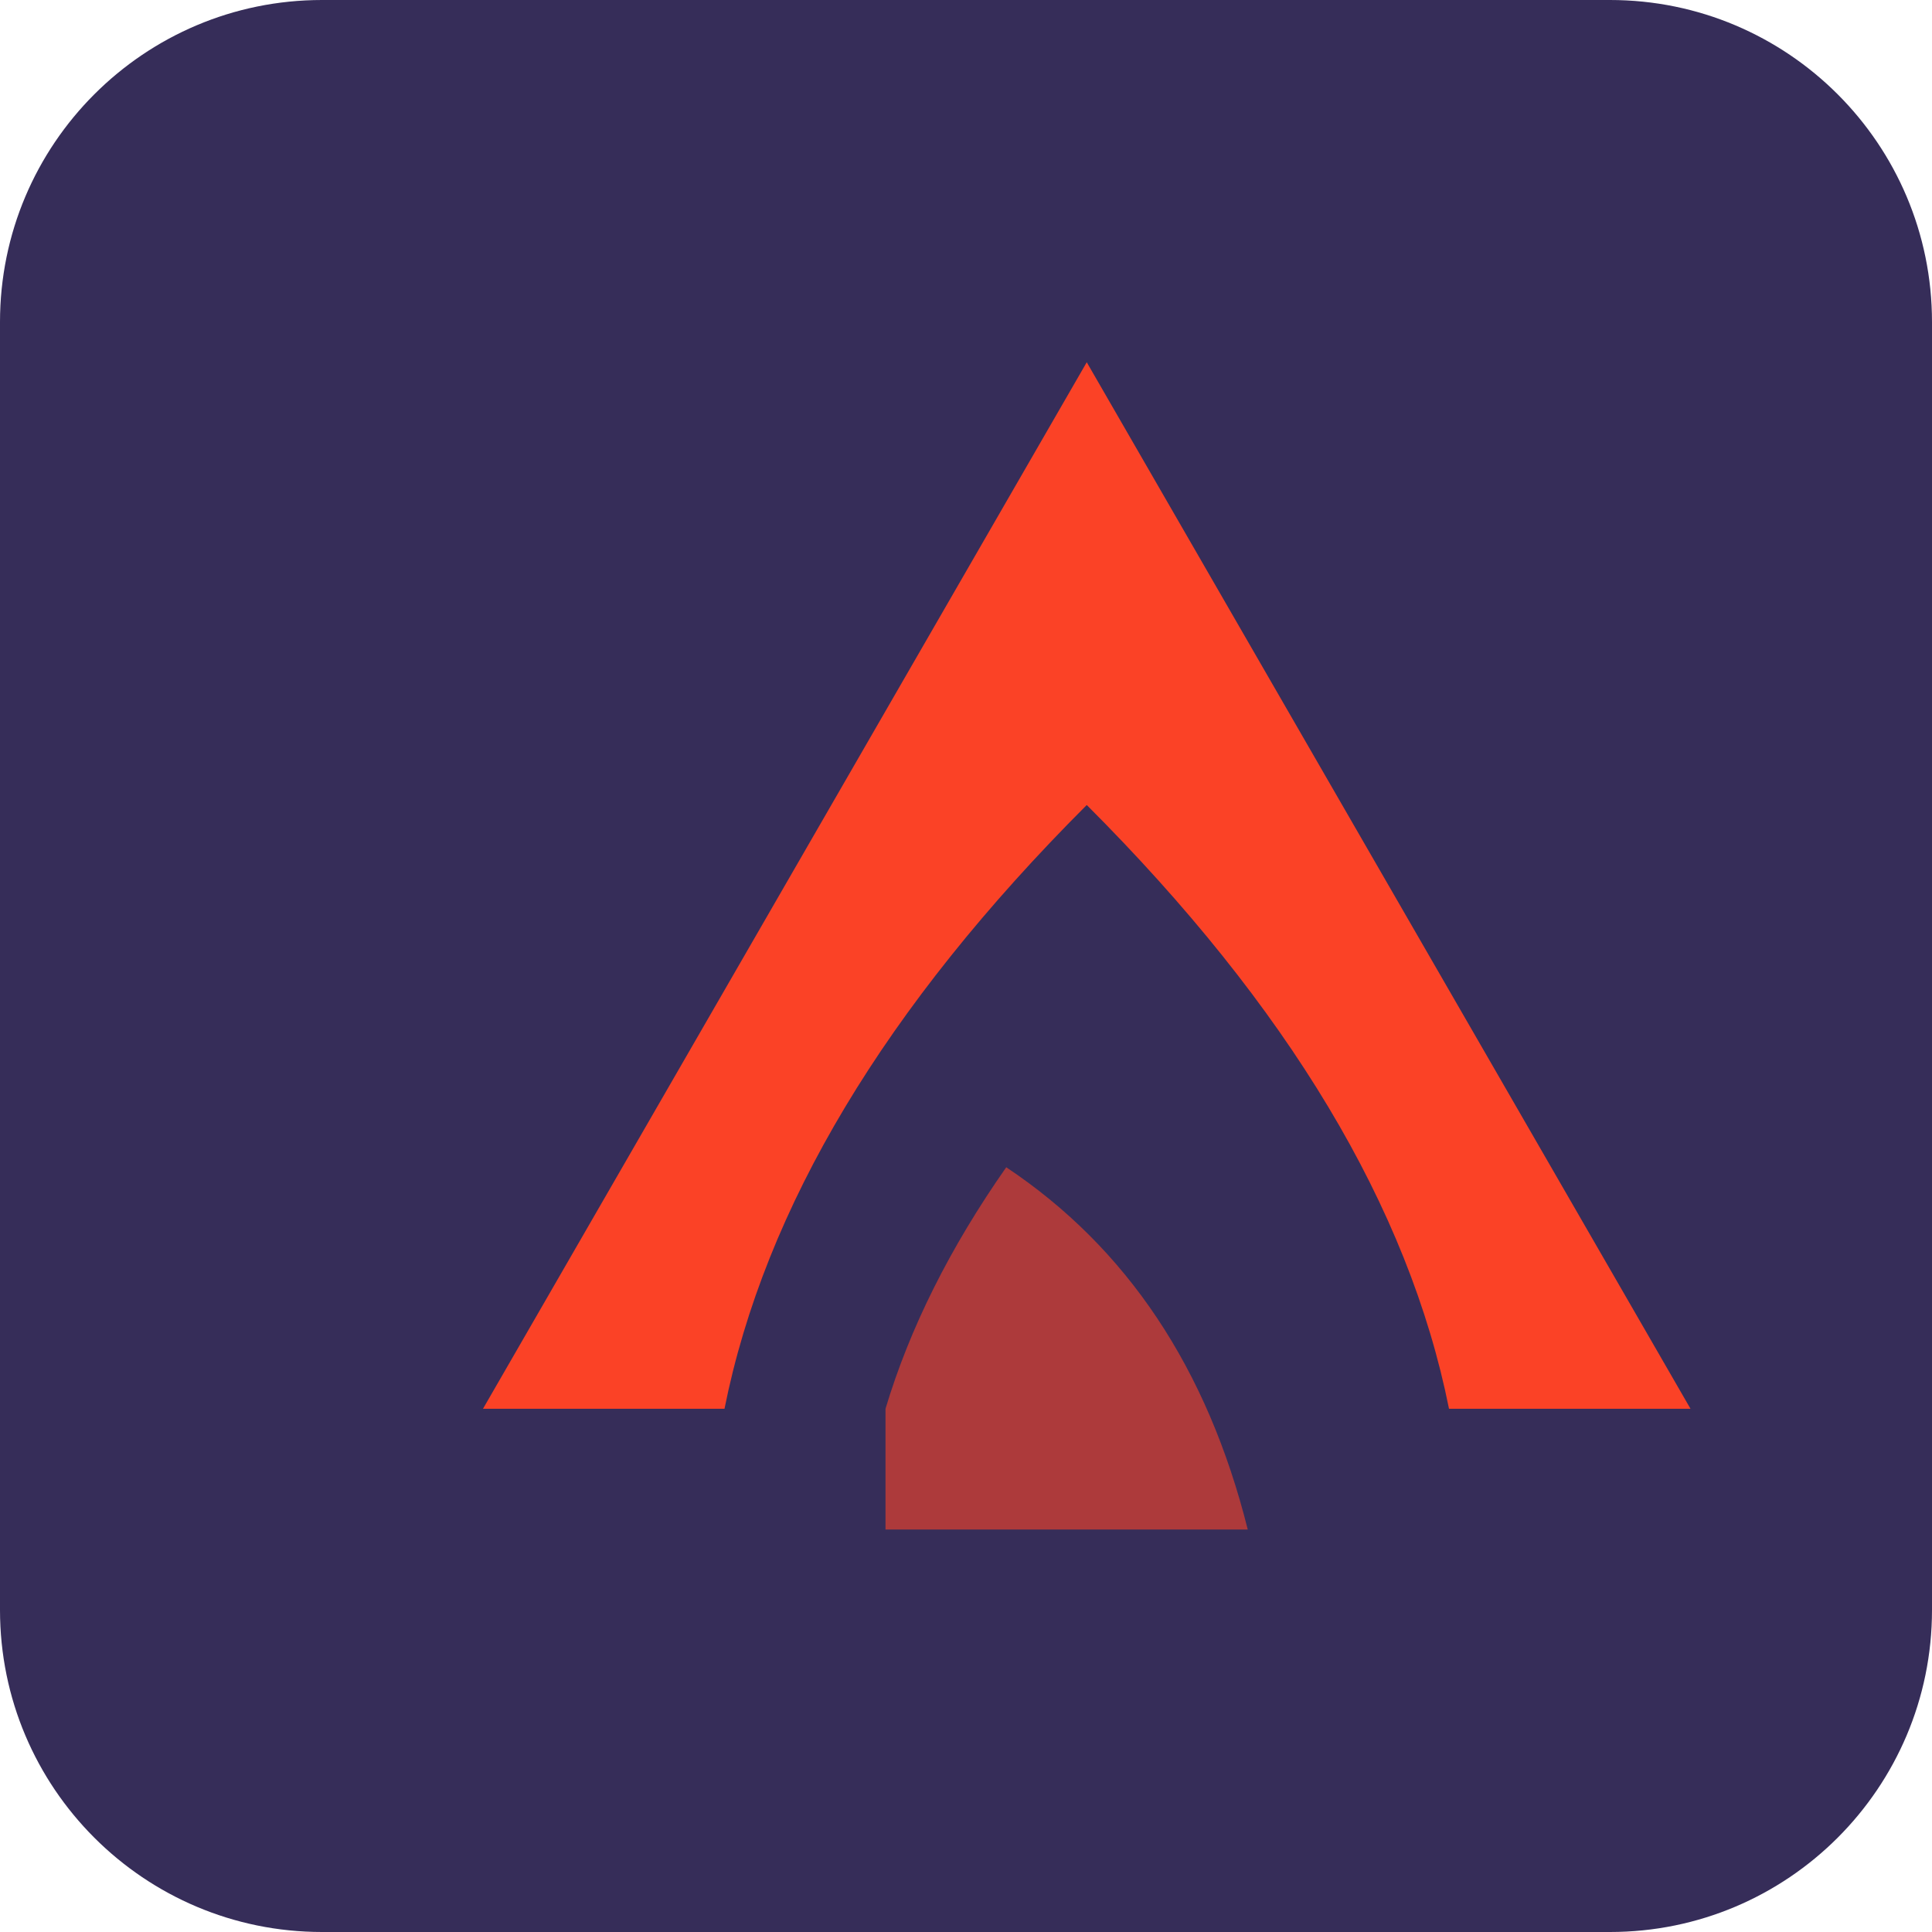
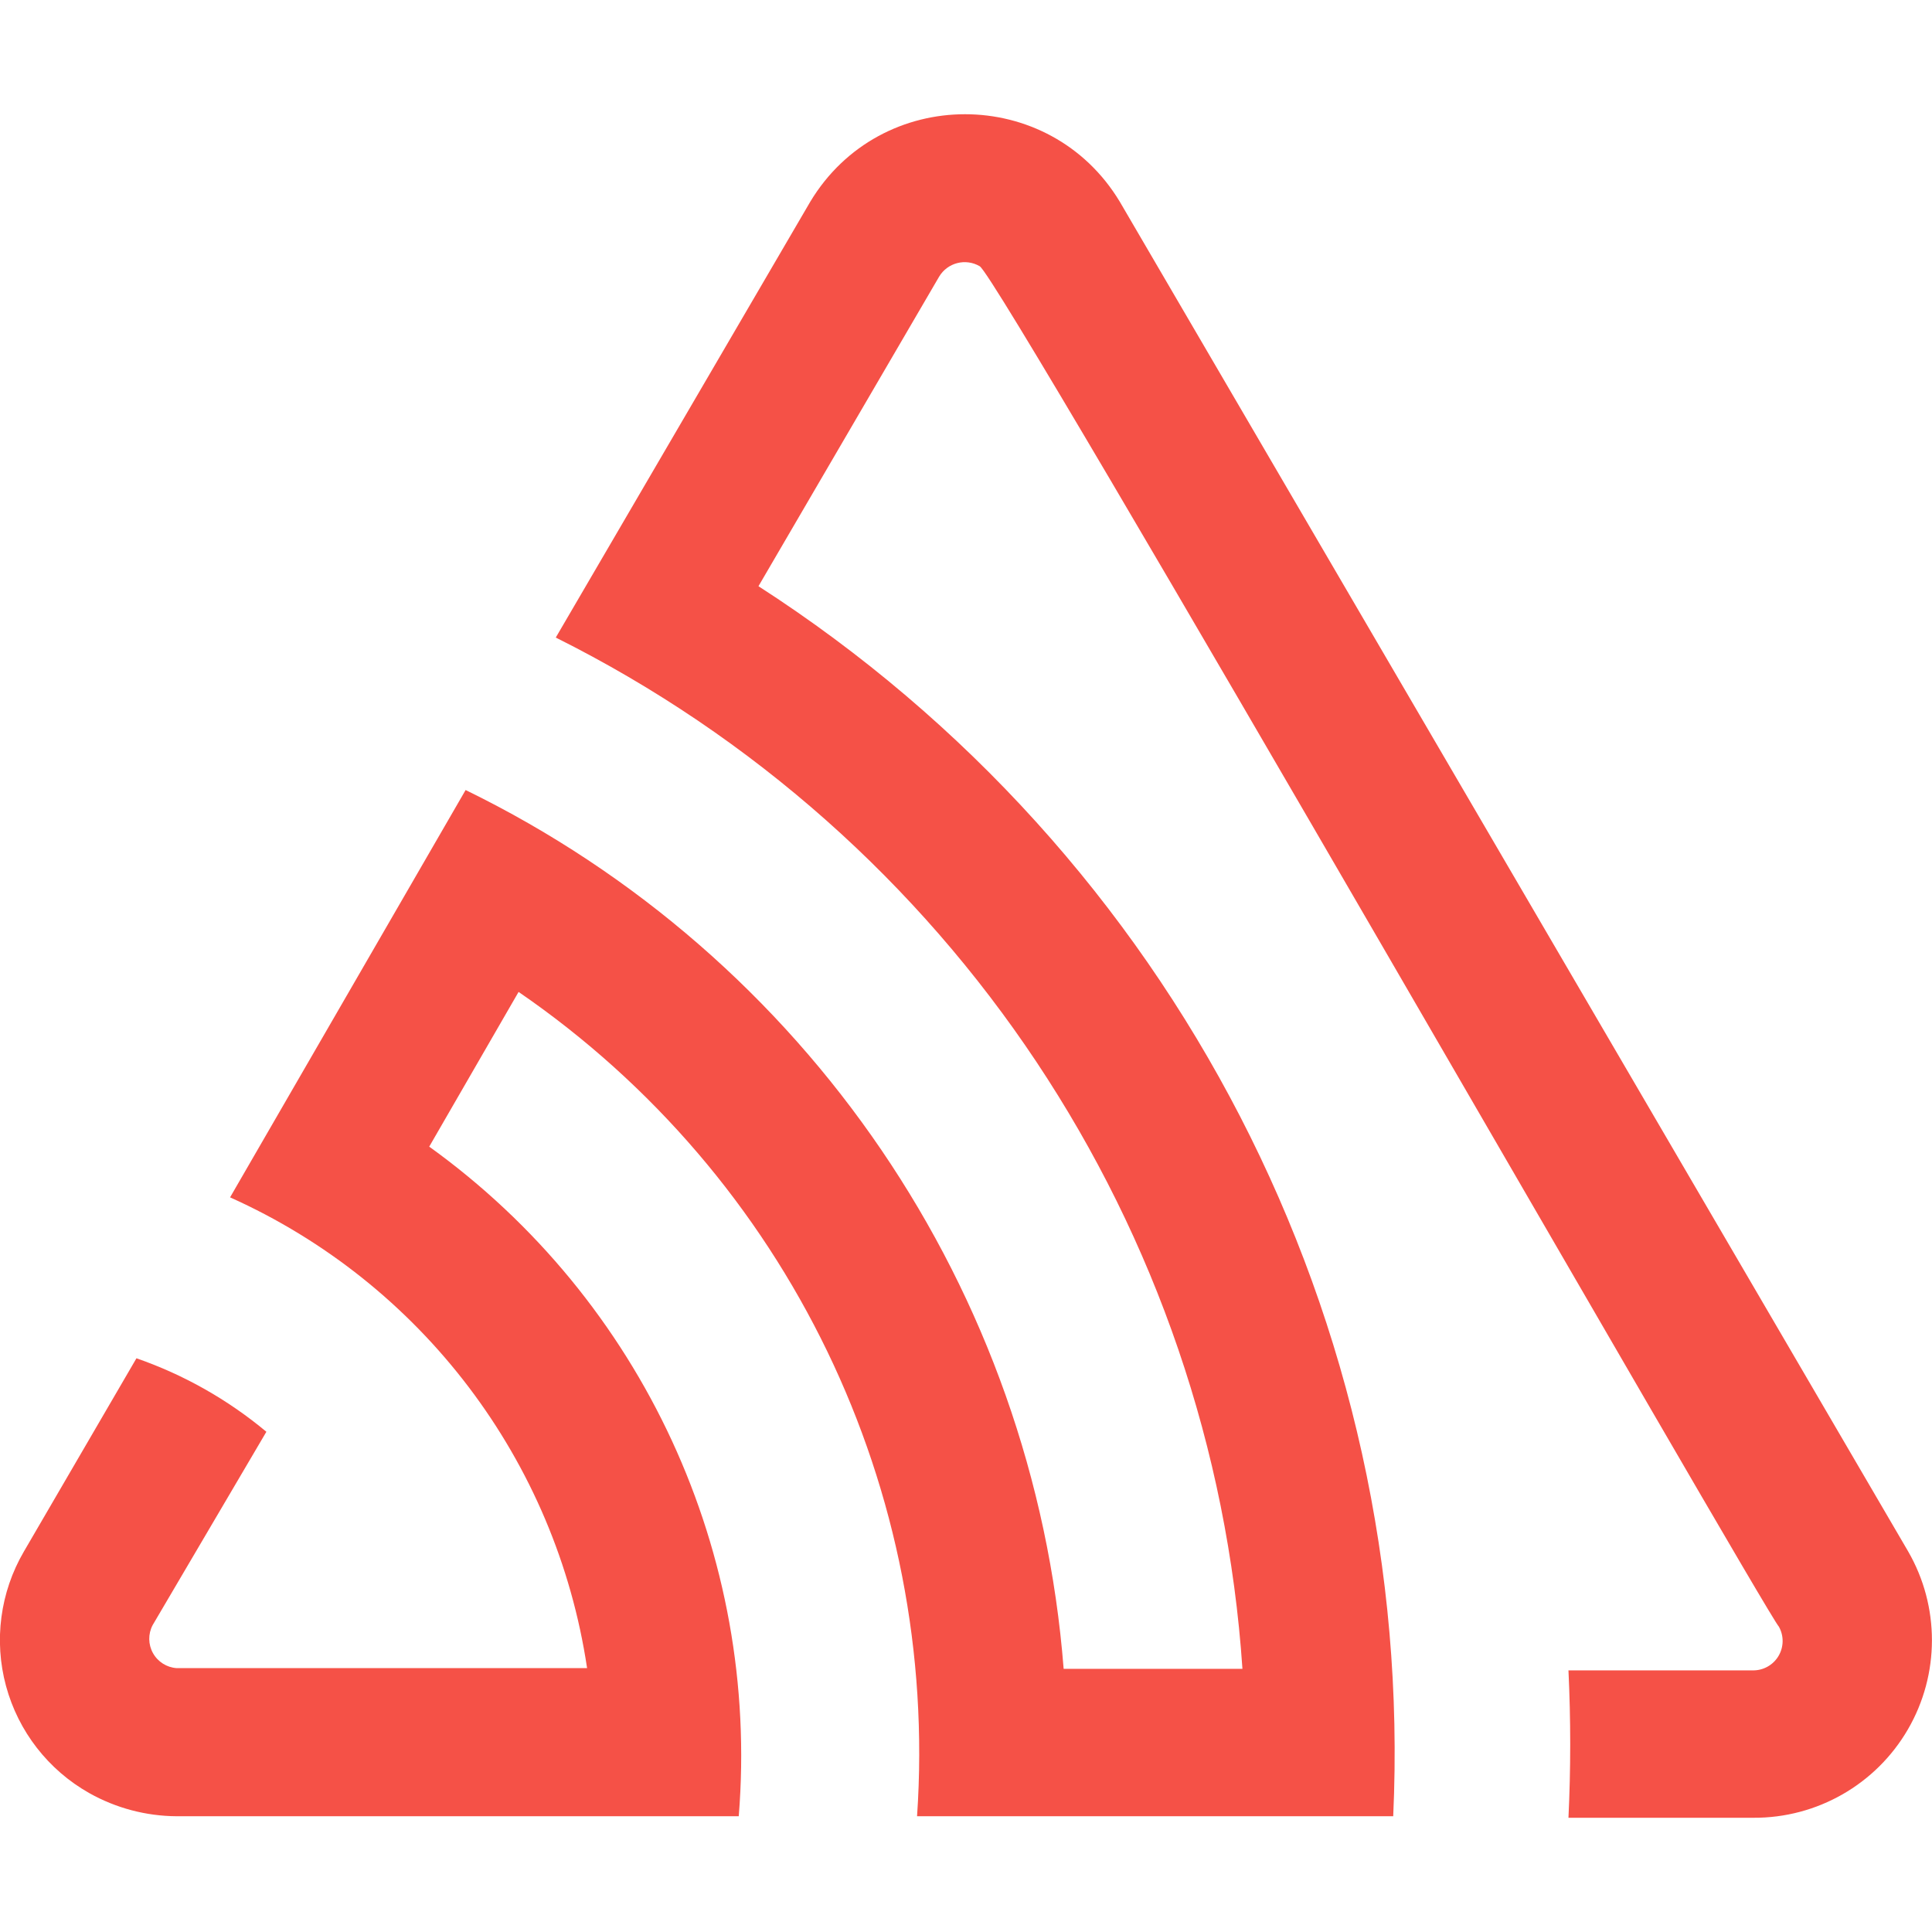
- <svg xmlns="http://www.w3.org/2000/svg" viewBox="0 0 24 24">
-   <rect width="24" height="24" rx="4" fill="#362D59" />
-   <path d="M13.5 4.5L6 17.5H9c.5-2.5 2-5 4.5-7.5 2.5 2.5 4 5 4.5 7.5H21L13.5 4.5z" fill="#FB4226" />
-   <path d="M11 17.5c.3-1 .8-2 1.5-3 1.5 1 2.5 2.5 3 4.5h-4.5c0-.5 0-1 0-1.5z" fill="#FB4226" opacity="0.6" />
+ <svg xmlns="http://www.w3.org/2000/svg" role="img" viewBox="0 0 24 24" fill="#F55147">
+   <path d="M13.91 2.505c-.873-1.448-2.972-1.448-3.844 0L6.904 7.92a15.478 15.478 0 0 1 8.53 12.811h-2.221A13.301 13.301 0 0 0 5.784 9.814l-2.926 5.06a7.65 7.65 0 0 1 4.435 5.848H2.194a.365.365 0 0 1-.298-.534l1.413-2.402a5.16 5.16 0 0 0-1.614-.913L.296 19.275a2.182 2.182 0 0 0 .812 2.999 2.24 2.24 0 0 0 1.086.288h6.983a9.322 9.322 0 0 0-3.845-8.318l1.11-1.922a11.47 11.47 0 0 1 4.95 10.24h5.915a17.242 17.242 0 0 0-7.885-15.28l2.244-3.845a.37.37 0 0 1 .504-.13c.255.14 9.75 16.708 9.928 16.9a.365.365 0 0 1-.327.543h-2.287c.029.612.029 1.223 0 1.831h2.297a2.206 2.206 0 0 0 1.922-3.31z" />
</svg>
